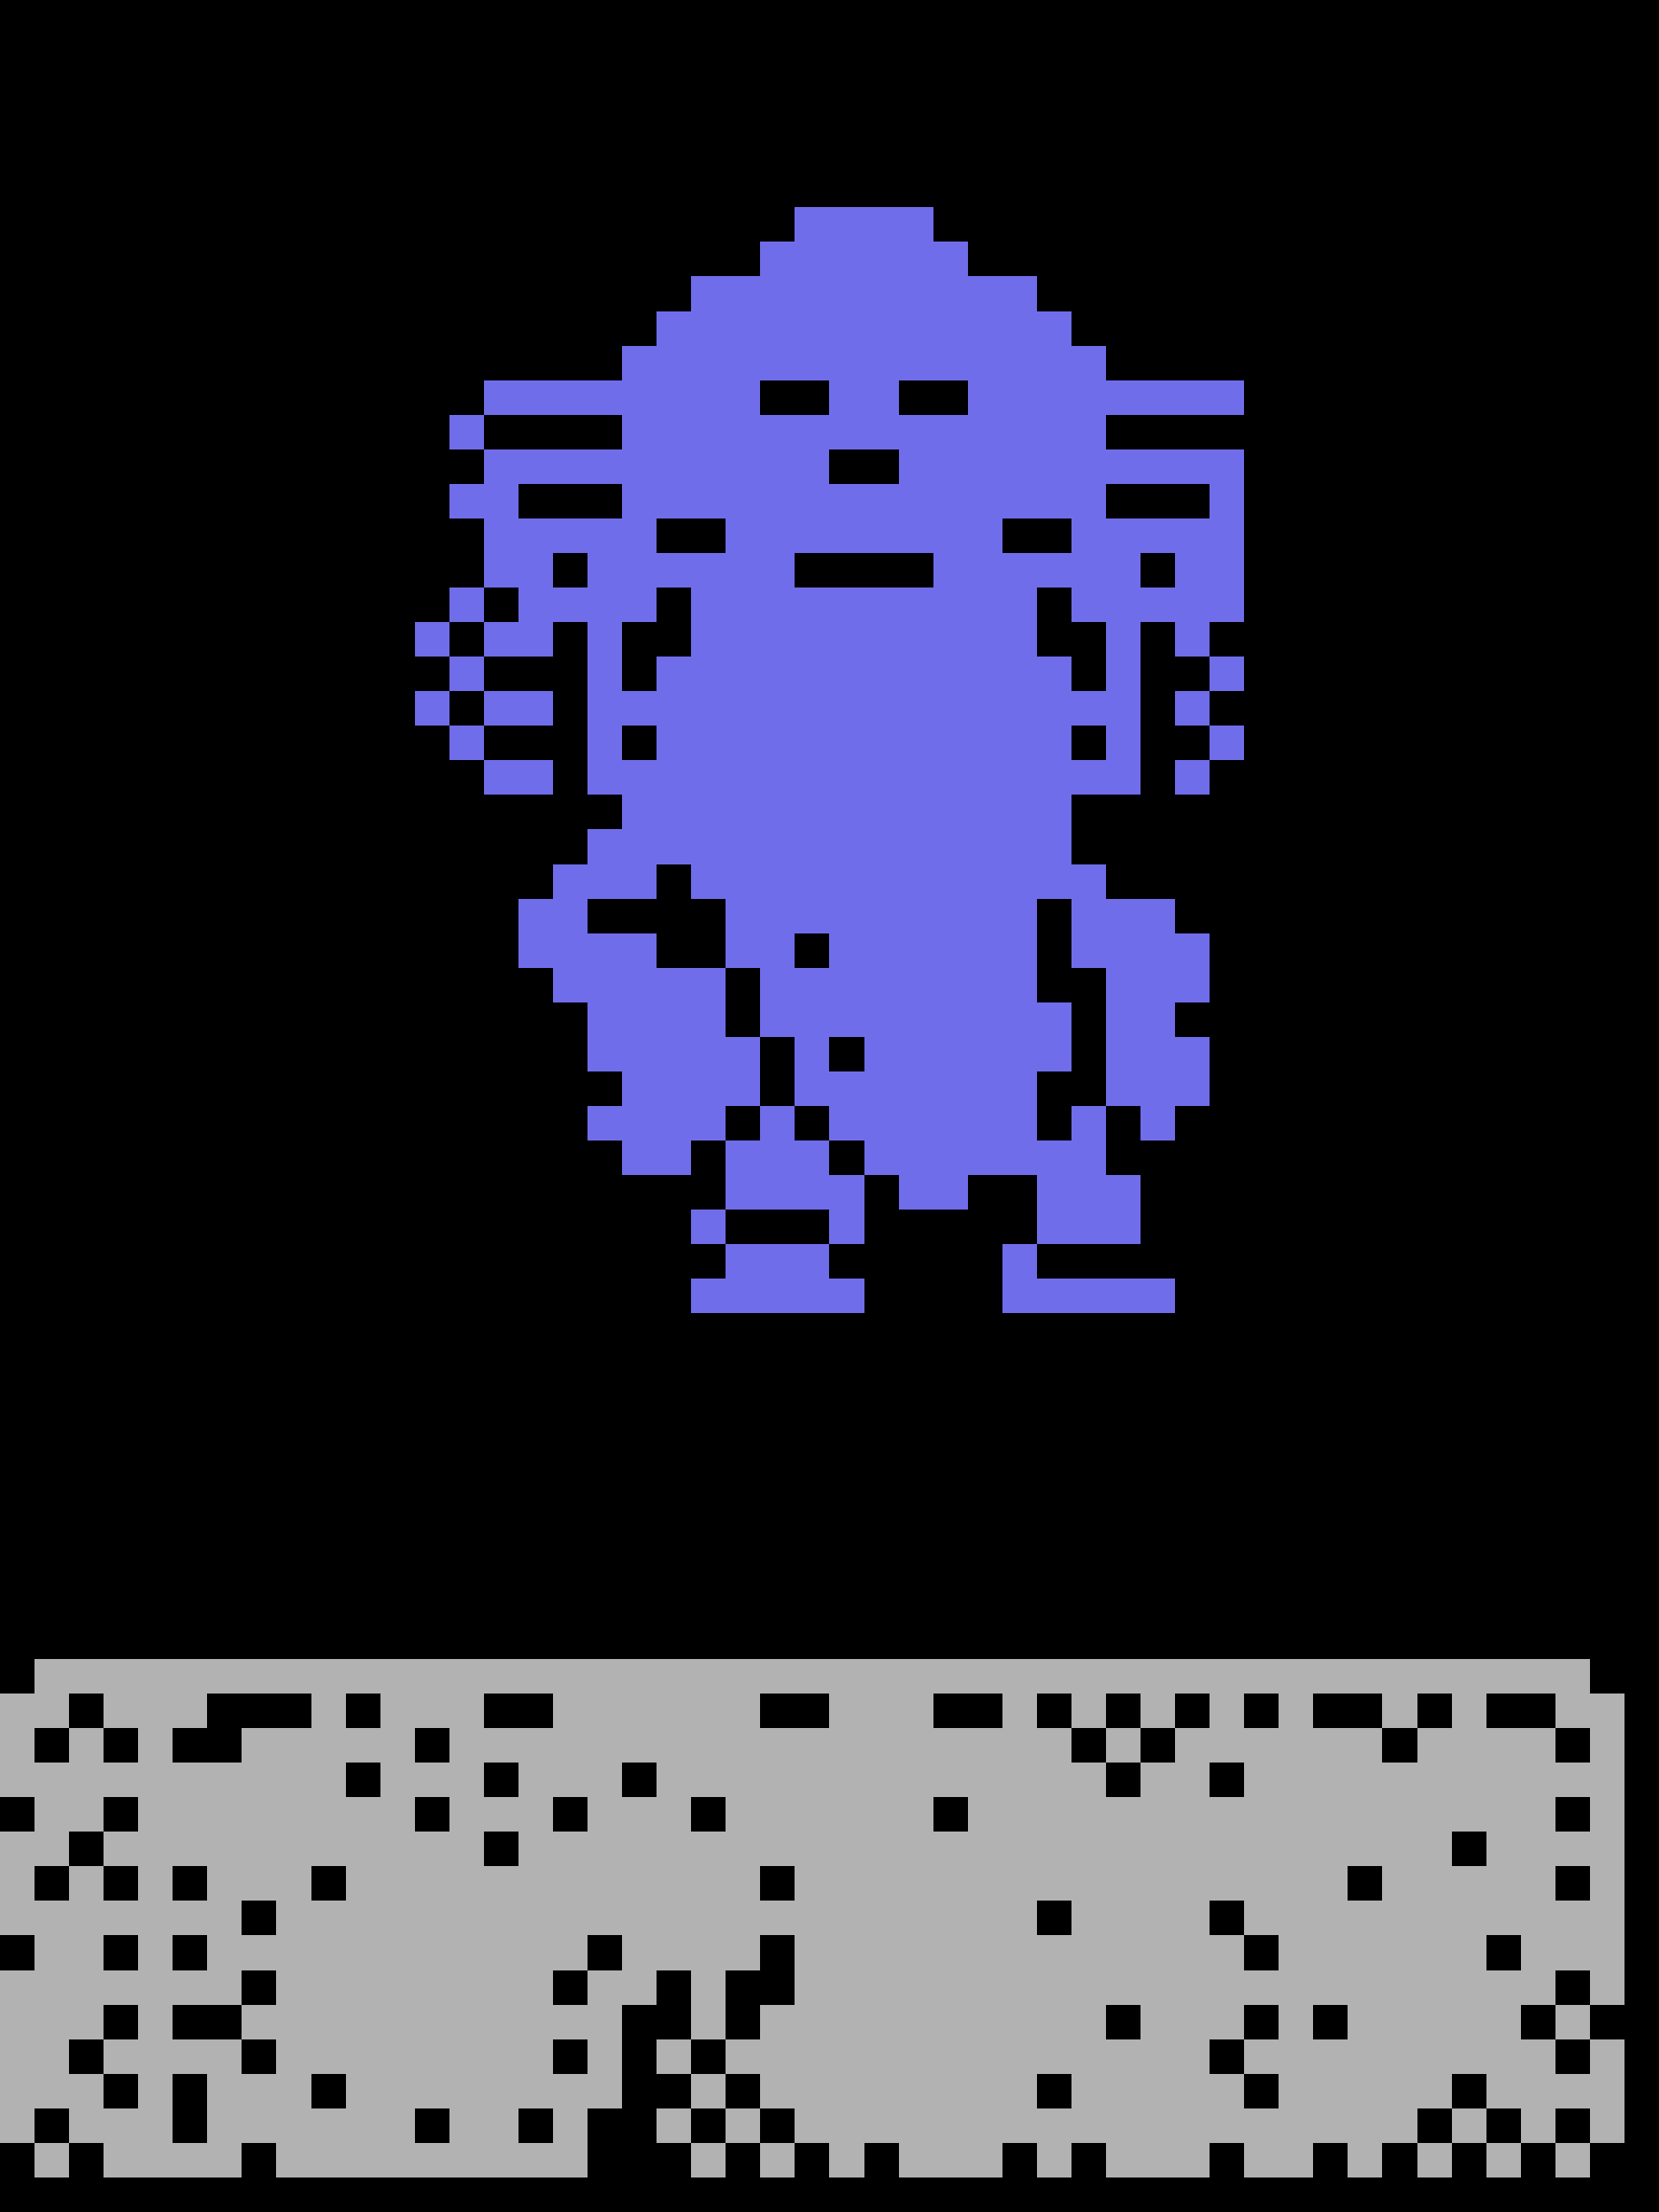
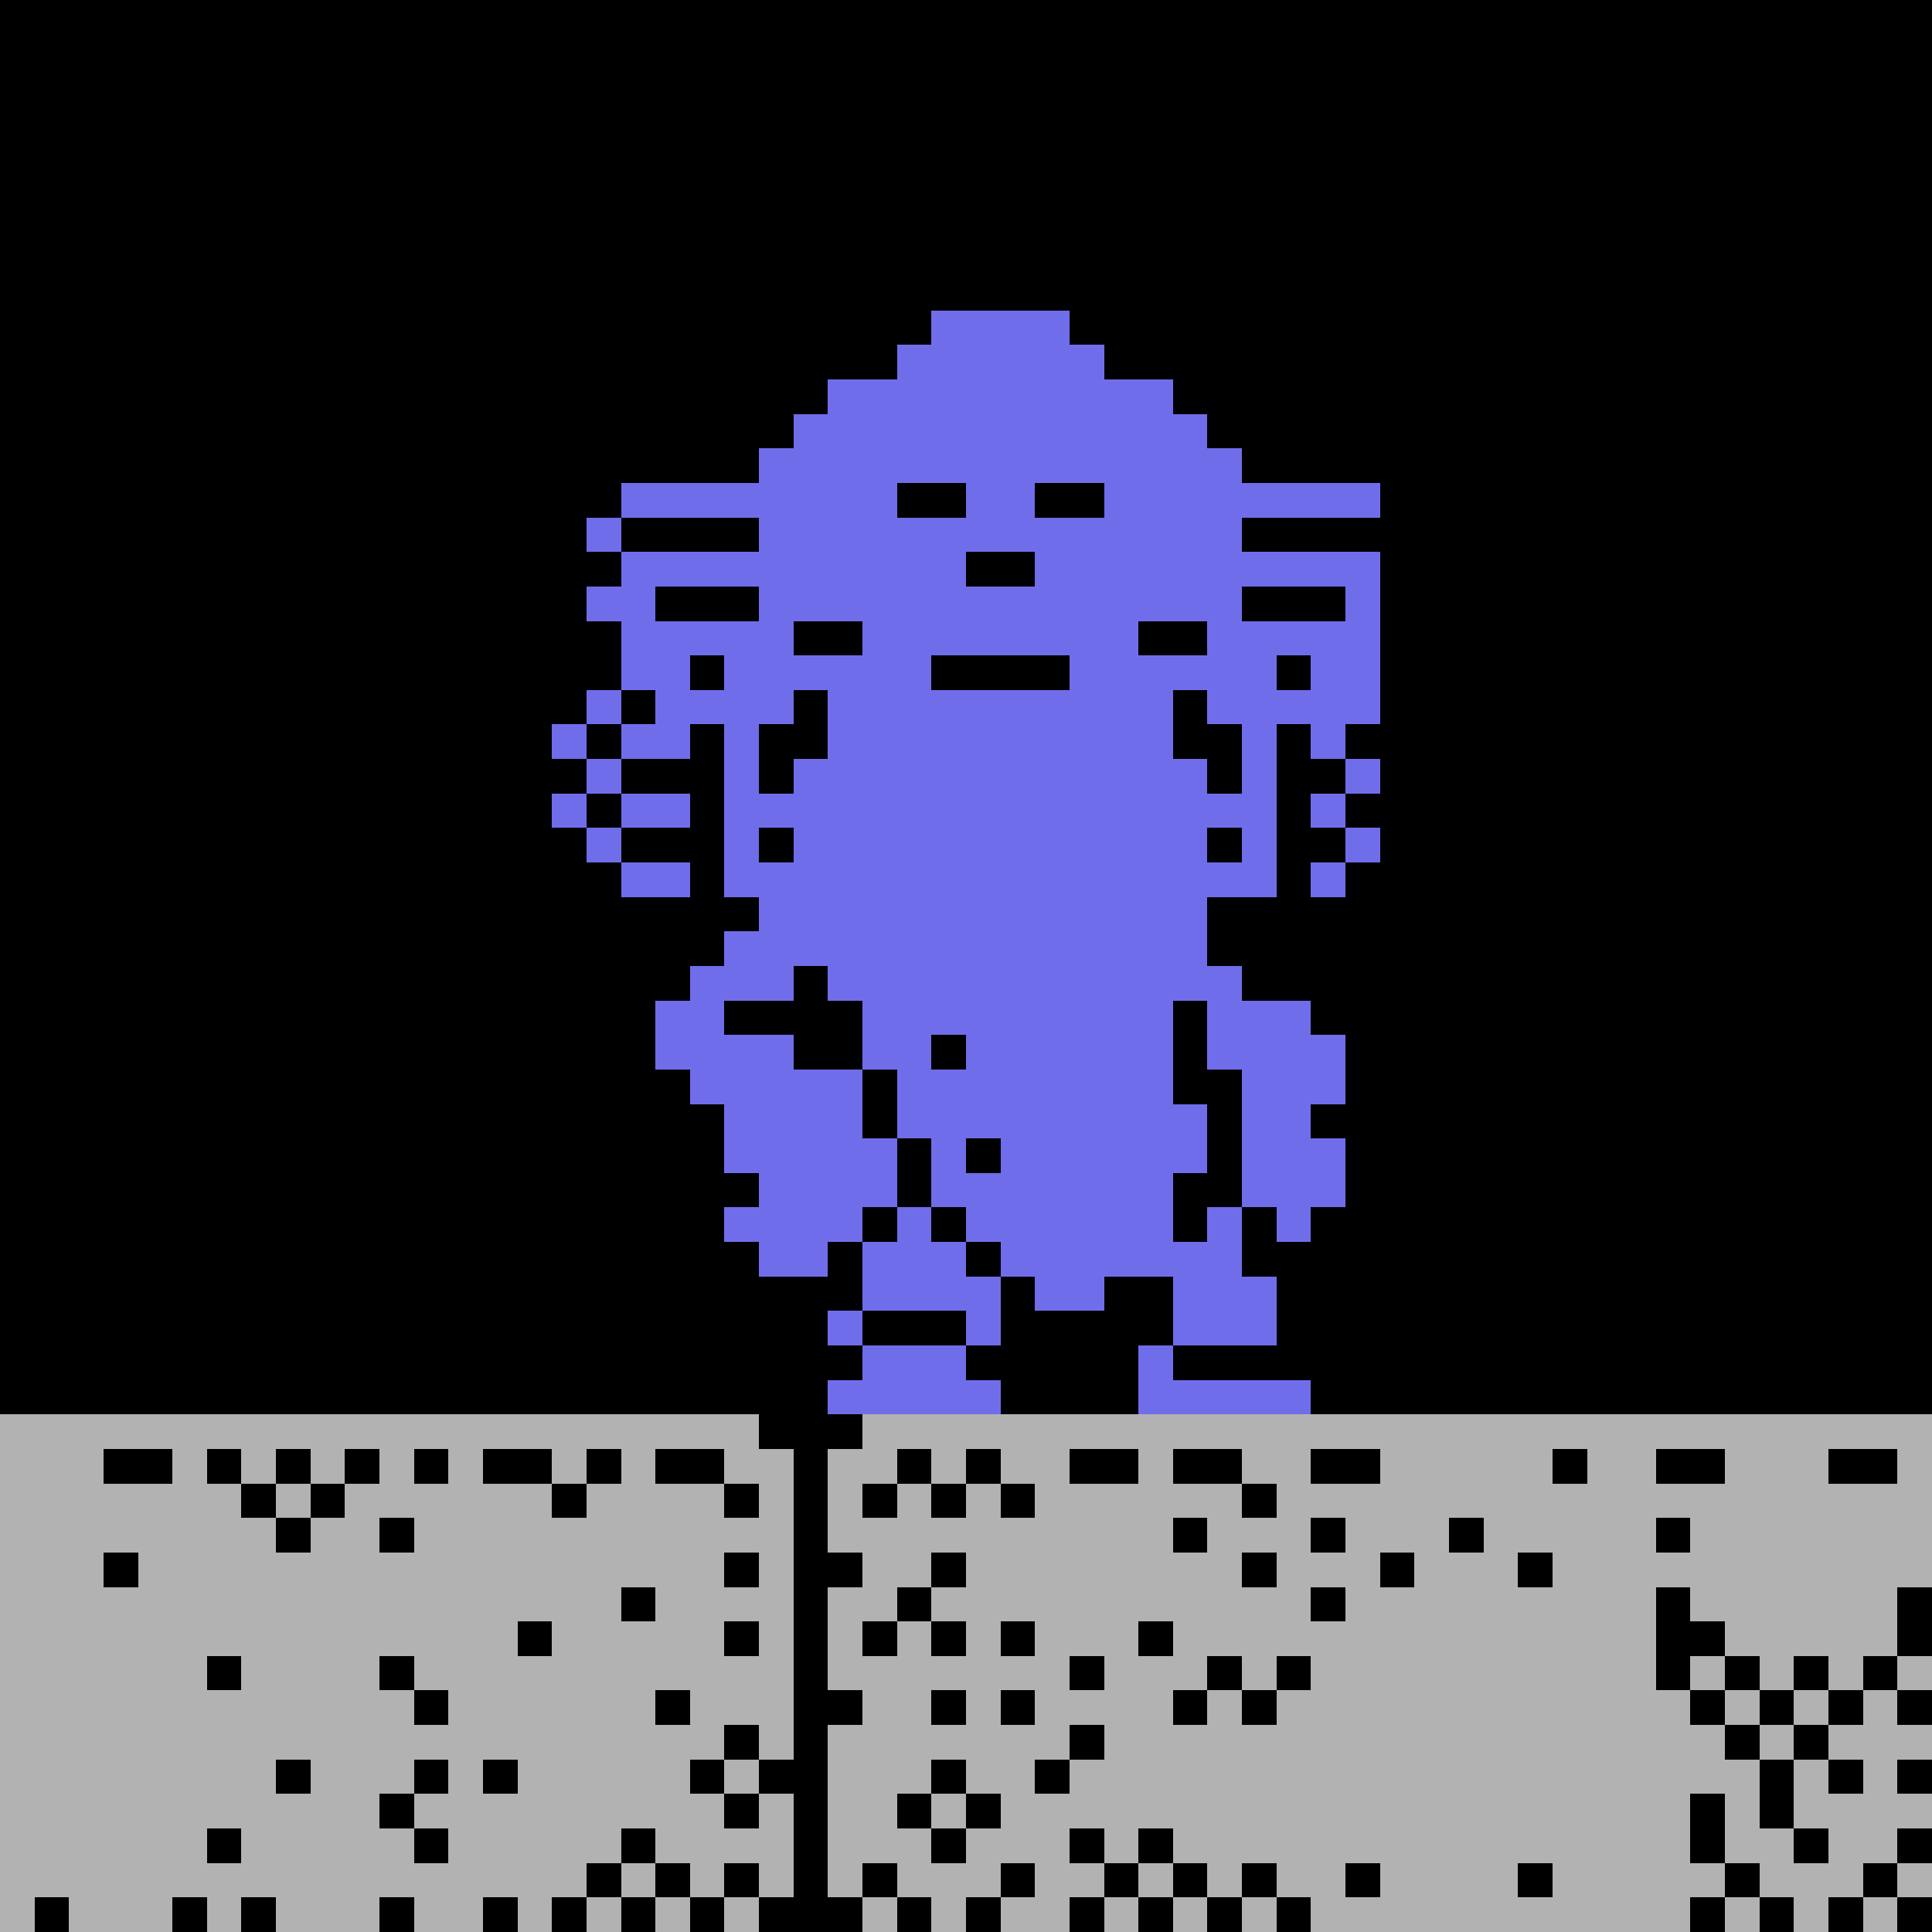
- <svg xmlns="http://www.w3.org/2000/svg" viewBox="0 0 48 64" shape-rendering="crispEdges">
-   <rect width="48" height="64" fill="#000" />
-   <path fill="#b2b2b2" d="M1 48h45v1h-45zM0 49h2v1h-2zM3 49h3v1h-3zM9 49h1v1h-1zM11 49h3v1h-3zM16 49h6v1h-6zM24 49h3v1h-3zM29 49h1v1h-1zM31 49h1v1h-1zM33 49h1v1h-1zM35 49h1v1h-1zM37 49h1v1h-1zM40 49h1v1h-1zM42 49h1v1h-1zM45 49h2v1h-2zM0 50h1v1h-1zM2 50h1v1h-1zM4 50h1v1h-1zM7 50h5v1h-5zM13 50h18v1h-18zM32 50h1v1h-1zM34 50h6v1h-6zM41 50h4v1h-4zM46 50h1v1h-1zM0 51h10v1h-10zM11 51h3v1h-3zM15 51h3v1h-3zM19 51h13v1h-13zM33 51h2v1h-2zM36 51h11v1h-11zM1 52h2v1h-2zM4 52h8v1h-8zM13 52h3v1h-3zM17 52h3v1h-3zM21 52h6v1h-6zM28 52h17v1h-17zM46 52h1v1h-1zM0 53h2v1h-2zM3 53h11v1h-11zM15 53h27v1h-27zM43 53h4v1h-4zM0 54h1v1h-1zM2 54h1v1h-1zM4 54h1v1h-1zM6 54h3v1h-3zM10 54h12v1h-12zM23 54h16v1h-16zM40 54h5v1h-5zM46 54h1v1h-1zM0 55h7v1h-7zM8 55h22v1h-22zM31 55h4v1h-4zM36 55h11v1h-11zM1 56h2v1h-2zM4 56h1v1h-1zM6 56h11v1h-11zM18 56h4v1h-4zM23 56h13v1h-13zM37 56h6v1h-6zM44 56h3v1h-3zM0 57h7v1h-7zM8 57h8v1h-8zM17 57h2v1h-2zM20 57h1v1h-1zM23 57h22v1h-22zM46 57h1v1h-1zM0 58h3v1h-3zM4 58h1v1h-1zM7 58h11v1h-11zM20 58h1v1h-1zM22 58h10v1h-10zM33 58h3v1h-3zM37 58h1v1h-1zM39 58h5v1h-5zM45 58h1v1h-1zM0 59h2v1h-2zM3 59h4v1h-4zM8 59h8v1h-8zM17 59h1v1h-1zM19 59h1v1h-1zM21 59h14v1h-14zM36 59h9v1h-9zM46 59h1v1h-1zM0 60h3v1h-3zM4 60h1v1h-1zM6 60h3v1h-3zM10 60h8v1h-8zM20 60h1v1h-1zM22 60h8v1h-8zM31 60h5v1h-5zM37 60h5v1h-5zM43 60h4v1h-4zM0 61h1v1h-1zM2 61h3v1h-3zM6 61h6v1h-6zM13 61h2v1h-2zM16 61h1v1h-1zM19 61h1v1h-1zM21 61h1v1h-1zM23 61h18v1h-18zM42 61h1v1h-1zM44 61h1v1h-1zM46 61h1v1h-1zM1 62h1v1h-1zM3 62h4v1h-4zM8 62h9v1h-9zM20 62h1v1h-1zM22 62h1v1h-1zM24 62h1v1h-1zM26 62h3v1h-3zM30 62h1v1h-1zM32 62h3v1h-3zM36 62h2v1h-2zM39 62h1v1h-1zM41 62h1v1h-1zM43 62h1v1h-1zM45 62h1v1h-1z" />
-   <path fill="#706deb" d="M23 8h2v1h-2zM22 9h4v1h-4zM20 10h3v1h-3zM26 10h2v1h-2zM19 11h2v1h-2zM24 11h2v1h-2zM28 11h1v1h-1zM18 12h2v1h-2zM22 12h3v1h-3zM29 12h1v1h-1zM18 13h4v1h-4zM31 13h5v1h-5zM18 14h1v1h-1zM24 14h7v1h-7zM18 15h1v1h-1zM21 15h3v1h-3zM35 15h1v1h-1zM18 16h3v1h-3zM29 16h2v1h-2zM35 16h1v1h-1zM16 17h2v1h-2zM23 17h2v1h-2zM31 17h1v1h-1zM34 17h1v1h-1zM14 18h2v1h-2zM21 18h2v1h-2zM27 18h1v1h-1zM32 18h1v1h-1zM13 19h1v1h-1zM20 19h1v1h-1zM26 19h3v1h-3zM32 19h1v1h-1zM12 20h1v1h-1zM24 20h6v1h-6zM32 20h1v1h-1zM13 21h1v1h-1zM19 21h2v1h-2zM22 21h4v1h-4zM27 21h1v1h-1zM29 21h1v1h-1zM32 21h1v1h-1zM14 22h2v1h-2zM17 22h1v1h-1zM19 22h2v1h-2zM22 22h4v1h-4zM27 22h1v1h-1zM29 22h1v1h-1zM31 22h1v1h-1zM19 23h12v1h-12zM20 24h4v1h-4zM25 24h6v1h-6zM21 25h4v1h-4zM28 25h3v1h-3zM23 26h7v1h-7zM18 27h1v1h-1zM21 27h1v1h-1zM17 28h2v1h-2zM22 28h4v1h-4zM29 28h1v1h-1zM17 29h3v1h-3zM22 29h9v1h-9zM32 29h2v1h-2zM17 30h5v1h-5zM23 30h1v1h-1zM25 30h6v1h-6zM32 30h3v1h-3zM18 31h4v1h-4zM23 31h3v1h-3zM29 31h1v1h-1zM32 31h3v1h-3zM19 32h2v1h-2zM24 32h2v1h-2zM27 32h1v1h-1zM29 32h1v1h-1zM33 32h1v1h-1zM25 33h5v1h-5zM21 34h3v1h-3zM26 34h2v1h-2zM31 34h2v1h-2zM20 35h1v1h-1zM24 35h1v1h-1zM30 35h3v1h-3zM21 36h3v1h-3zM29 36h1v1h-1zM20 37h5v1h-5zM29 37h5v1h-5z">
+ <svg xmlns="http://www.w3.org/2000/svg" viewBox="0 0 56 56" shape-rendering="crispEdges">
+   <rect width="56" height="56" fill="#000" />
+   <path fill="#b2b2b2" d="M0 41h22v1h-22zM25 41h31v1h-31zM0 42h3v1h-3zM5 42h1v1h-1zM7 42h1v1h-1zM9 42h1v1h-1zM11 42h1v1h-1zM13 42h1v1h-1zM16 42h1v1h-1zM18 42h1v1h-1zM21 42h2v1h-2zM24 42h2v1h-2zM27 42h1v1h-1zM29 42h2v1h-2zM33 42h1v1h-1zM36 42h2v1h-2zM40 42h5v1h-5zM46 42h2v1h-2zM50 42h3v1h-3zM55 42h1v1h-1zM0 43h7v1h-7zM8 43h1v1h-1zM10 43h6v1h-6zM17 43h4v1h-4zM22 43h1v1h-1zM24 43h1v1h-1zM26 43h1v1h-1zM28 43h1v1h-1zM30 43h6v1h-6zM37 43h19v1h-19zM0 44h8v1h-8zM9 44h2v1h-2zM12 44h11v1h-11zM24 44h10v1h-10zM35 44h3v1h-3zM39 44h3v1h-3zM43 44h5v1h-5zM49 44h7v1h-7zM0 45h3v1h-3zM4 45h17v1h-17zM22 45h1v1h-1zM25 45h2v1h-2zM28 45h8v1h-8zM37 45h3v1h-3zM41 45h3v1h-3zM45 45h11v1h-11zM0 46h18v1h-18zM19 46h4v1h-4zM24 46h2v1h-2zM27 46h11v1h-11zM39 46h9v1h-9zM49 46h6v1h-6zM0 47h15v1h-15zM16 47h5v1h-5zM22 47h1v1h-1zM24 47h1v1h-1zM26 47h1v1h-1zM28 47h1v1h-1zM30 47h3v1h-3zM34 47h14v1h-14zM50 47h5v1h-5zM0 48h6v1h-6zM7 48h4v1h-4zM12 48h11v1h-11zM24 48h7v1h-7zM32 48h3v1h-3zM36 48h1v1h-1zM38 48h10v1h-10zM49 48h1v1h-1zM51 48h1v1h-1zM53 48h1v1h-1zM55 48h1v1h-1zM0 49h12v1h-12zM13 49h6v1h-6zM20 49h3v1h-3zM25 49h2v1h-2zM28 49h1v1h-1zM30 49h4v1h-4zM35 49h1v1h-1zM37 49h12v1h-12zM50 49h1v1h-1zM52 49h1v1h-1zM54 49h1v1h-1zM0 50h21v1h-21zM22 50h1v1h-1zM24 50h7v1h-7zM32 50h18v1h-18zM51 50h1v1h-1zM53 50h3v1h-3zM0 51h8v1h-8zM9 51h3v1h-3zM13 51h1v1h-1zM15 51h5v1h-5zM21 51h1v1h-1zM24 51h3v1h-3zM28 51h2v1h-2zM31 51h20v1h-20zM52 51h1v1h-1zM54 51h1v1h-1zM0 52h11v1h-11zM12 52h9v1h-9zM22 52h1v1h-1zM24 52h2v1h-2zM27 52h1v1h-1zM29 52h20v1h-20zM50 52h1v1h-1zM52 52h4v1h-4zM0 53h6v1h-6zM7 53h5v1h-5zM13 53h5v1h-5zM19 53h4v1h-4zM24 53h3v1h-3zM28 53h3v1h-3zM32 53h1v1h-1zM34 53h15v1h-15zM50 53h2v1h-2zM53 53h2v1h-2zM0 54h17v1h-17zM18 54h1v1h-1zM20 54h1v1h-1zM22 54h1v1h-1zM24 54h1v1h-1zM26 54h3v1h-3zM30 54h2v1h-2zM33 54h1v1h-1zM35 54h1v1h-1zM37 54h2v1h-2zM40 54h4v1h-4zM45 54h5v1h-5zM51 54h3v1h-3zM55 54h1v1h-1zM0 55h1v1h-1zM2 55h3v1h-3zM6 55h1v1h-1zM8 55h3v1h-3zM12 55h2v1h-2zM15 55h1v1h-1zM17 55h1v1h-1zM19 55h1v1h-1zM21 55h1v1h-1zM25 55h1v1h-1zM27 55h1v1h-1zM29 55h2v1h-2zM32 55h1v1h-1zM34 55h1v1h-1zM36 55h1v1h-1zM38 55h11v1h-11zM50 55h1v1h-1zM52 55h1v1h-1zM54 55h1v1h-1z" />
+   <path fill="#706deb" d="M27 11h2v1h-2zM26 12h4v1h-4zM24 13h3v1h-3zM30 13h2v1h-2zM23 14h2v1h-2zM28 14h2v1h-2zM32 14h1v1h-1zM22 15h2v1h-2zM26 15h3v1h-3zM33 15h1v1h-1zM22 16h4v1h-4zM35 16h5v1h-5zM22 17h1v1h-1zM28 17h7v1h-7zM22 18h1v1h-1zM25 18h3v1h-3zM39 18h1v1h-1zM22 19h3v1h-3zM33 19h2v1h-2zM39 19h1v1h-1zM20 20h2v1h-2zM27 20h2v1h-2zM35 20h1v1h-1zM38 20h1v1h-1zM18 21h2v1h-2zM25 21h2v1h-2zM31 21h1v1h-1zM36 21h1v1h-1zM17 22h1v1h-1zM24 22h1v1h-1zM30 22h3v1h-3zM36 22h1v1h-1zM16 23h1v1h-1zM28 23h6v1h-6zM36 23h1v1h-1zM17 24h1v1h-1zM23 24h2v1h-2zM26 24h4v1h-4zM31 24h1v1h-1zM33 24h1v1h-1zM36 24h1v1h-1zM18 25h2v1h-2zM21 25h1v1h-1zM23 25h2v1h-2zM26 25h4v1h-4zM31 25h1v1h-1zM33 25h1v1h-1zM35 25h1v1h-1zM23 26h12v1h-12zM24 27h4v1h-4zM29 27h6v1h-6zM25 28h4v1h-4zM32 28h3v1h-3zM27 29h7v1h-7zM22 30h1v1h-1zM25 30h1v1h-1zM21 31h2v1h-2zM26 31h4v1h-4zM33 31h1v1h-1zM21 32h3v1h-3zM26 32h9v1h-9zM36 32h2v1h-2zM21 33h5v1h-5zM27 33h1v1h-1zM29 33h6v1h-6zM36 33h3v1h-3zM22 34h4v1h-4zM27 34h3v1h-3zM33 34h1v1h-1zM36 34h3v1h-3zM23 35h2v1h-2zM28 35h2v1h-2zM31 35h1v1h-1zM33 35h1v1h-1zM37 35h1v1h-1zM29 36h5v1h-5zM25 37h3v1h-3zM30 37h2v1h-2zM35 37h2v1h-2zM24 38h1v1h-1zM28 38h1v1h-1zM34 38h3v1h-3zM25 39h3v1h-3zM33 39h1v1h-1zM24 40h5v1h-5zM33 40h5v1h-5z">
    <animate attributeName="opacity" values="1;0;1;0;0;0;1" keyTimes="0;0.167;0.333;0.5;0.667;0.833;1" calcMode="discrete" dur="1.8s" repeatCount="indefinite" />
  </path>
-   <path fill="#706deb" d="M23 6h2v1h-2zM22 7h4v1h-4zM20 8h3v1h-3zM26 8h2v1h-2zM19 9h2v1h-2zM24 9h2v1h-2zM28 9h1v1h-1zM18 10h2v1h-2zM22 10h3v1h-3zM29 10h1v1h-1zM18 11h4v1h-4zM31 11h5v1h-5zM18 12h1v1h-1zM24 12h7v1h-7zM18 13h1v1h-1zM21 13h3v1h-3zM35 13h1v1h-1zM18 14h3v1h-3zM29 14h2v1h-2zM35 14h1v1h-1zM16 15h2v1h-2zM23 15h2v1h-2zM31 15h1v1h-1zM34 15h1v1h-1zM14 16h2v1h-2zM21 16h2v1h-2zM27 16h1v1h-1zM32 16h1v1h-1zM13 17h1v1h-1zM20 17h1v1h-1zM26 17h3v1h-3zM32 17h1v1h-1zM12 18h1v1h-1zM24 18h6v1h-6zM32 18h1v1h-1zM13 19h1v1h-1zM19 19h2v1h-2zM22 19h4v1h-4zM27 19h1v1h-1zM29 19h1v1h-1zM32 19h1v1h-1zM14 20h2v1h-2zM17 20h1v1h-1zM19 20h2v1h-2zM22 20h4v1h-4zM27 20h1v1h-1zM29 20h1v1h-1zM31 20h1v1h-1zM19 21h12v1h-12zM20 22h4v1h-4zM25 22h6v1h-6zM18 23h1v1h-1zM21 23h4v1h-4zM28 23h3v1h-3zM17 24h3v1h-3zM23 24h7v1h-7zM16 25h3v1h-3zM21 25h1v1h-1zM31 25h1v1h-1zM15 26h2v1h-2zM22 26h4v1h-4zM28 26h2v1h-2zM31 26h3v1h-3zM15 27h4v1h-4zM22 27h1v1h-1zM24 27h5v1h-5zM31 27h4v1h-4zM16 28h5v1h-5zM23 28h1v1h-1zM25 28h5v1h-5zM32 28h3v1h-3zM17 29h4v1h-4zM24 29h2v1h-2zM29 29h2v1h-2zM33 29h1v1h-1zM18 30h2v1h-2zM23 30h1v1h-1zM25 30h1v1h-1zM27 30h1v1h-1zM29 30h2v1h-2zM23 31h7v1h-7zM22 32h1v1h-1zM24 32h5v1h-5zM31 32h1v1h-1zM21 33h3v1h-3zM25 33h1v1h-1zM27 33h1v1h-1zM30 33h2v1h-2zM21 34h4v1h-4zM30 34h3v1h-3zM20 35h1v1h-1zM24 35h1v1h-1zM30 35h3v1h-3zM21 36h3v1h-3zM29 36h1v1h-1zM20 37h5v1h-5zM29 37h5v1h-5z">
+   <path fill="#706deb" d="M27 9h2v1h-2zM26 10h4v1h-4zM24 11h3v1h-3zM30 11h2v1h-2zM23 12h2v1h-2zM28 12h2v1h-2zM32 12h1v1h-1zM22 13h2v1h-2zM26 13h3v1h-3zM33 13h1v1h-1zM22 14h4v1h-4zM35 14h5v1h-5zM22 15h1v1h-1zM28 15h7v1h-7zM22 16h1v1h-1zM25 16h3v1h-3zM39 16h1v1h-1zM22 17h3v1h-3zM33 17h2v1h-2zM39 17h1v1h-1zM20 18h2v1h-2zM27 18h2v1h-2zM35 18h1v1h-1zM38 18h1v1h-1zM18 19h2v1h-2zM25 19h2v1h-2zM31 19h1v1h-1zM36 19h1v1h-1zM17 20h1v1h-1zM24 20h1v1h-1zM30 20h3v1h-3zM36 20h1v1h-1zM16 21h1v1h-1zM28 21h6v1h-6zM36 21h1v1h-1zM17 22h1v1h-1zM23 22h2v1h-2zM26 22h4v1h-4zM31 22h1v1h-1zM33 22h1v1h-1zM36 22h1v1h-1zM18 23h2v1h-2zM21 23h1v1h-1zM23 23h2v1h-2zM26 23h4v1h-4zM31 23h1v1h-1zM33 23h1v1h-1zM35 23h1v1h-1zM23 24h12v1h-12zM24 25h4v1h-4zM29 25h6v1h-6zM22 26h1v1h-1zM25 26h4v1h-4zM32 26h3v1h-3zM21 27h3v1h-3zM27 27h7v1h-7zM20 28h3v1h-3zM25 28h1v1h-1zM35 28h1v1h-1zM19 29h2v1h-2zM26 29h4v1h-4zM32 29h2v1h-2zM35 29h3v1h-3zM19 30h4v1h-4zM26 30h1v1h-1zM28 30h5v1h-5zM35 30h4v1h-4zM20 31h5v1h-5zM27 31h1v1h-1zM29 31h5v1h-5zM36 31h3v1h-3zM21 32h4v1h-4zM28 32h2v1h-2zM33 32h2v1h-2zM37 32h1v1h-1zM22 33h2v1h-2zM27 33h1v1h-1zM29 33h1v1h-1zM31 33h1v1h-1zM33 33h2v1h-2zM27 34h7v1h-7zM26 35h1v1h-1zM28 35h5v1h-5zM35 35h1v1h-1zM25 36h3v1h-3zM29 36h1v1h-1zM31 36h1v1h-1zM34 36h2v1h-2zM25 37h4v1h-4zM34 37h3v1h-3zM24 38h1v1h-1zM28 38h1v1h-1zM34 38h3v1h-3zM25 39h3v1h-3zM33 39h1v1h-1zM24 40h5v1h-5zM33 40h5v1h-5z">
    <animate attributeName="opacity" values="0;1;0;1;0;0;0" keyTimes="0;0.167;0.333;0.5;0.667;0.833;1" calcMode="discrete" dur="1.8s" repeatCount="indefinite" />
  </path>
-   <path fill="#706deb" d="M25 6h2v1h-2zM24 7h4v1h-4zM22 8h2v1h-2zM27 8h3v1h-3zM21 9h1v1h-1zM24 9h2v1h-2zM29 9h2v1h-2zM20 10h1v1h-1zM25 10h3v1h-3zM30 10h2v1h-2zM14 11h5v1h-5zM28 11h4v1h-4zM13 12h1v1h-1zM19 12h7v1h-7zM31 12h1v1h-1zM14 13h1v1h-1zM26 13h3v1h-3zM31 13h1v1h-1zM14 14h1v1h-1zM19 14h2v1h-2zM29 14h3v1h-3zM15 15h1v1h-1zM18 15h1v1h-1zM25 15h2v1h-2zM32 15h2v1h-2zM17 16h1v1h-1zM22 16h1v1h-1zM27 16h2v1h-2zM34 16h1v1h-1zM17 17h1v1h-1zM21 17h3v1h-3zM29 17h1v1h-1zM35 17h1v1h-1zM17 18h1v1h-1zM20 18h6v1h-6zM17 19h1v1h-1zM20 19h8v1h-8zM29 19h2v1h-2zM35 19h1v1h-1zM18 20h1v1h-1zM20 20h1v1h-1zM22 20h1v1h-1zM24 20h4v1h-4zM29 20h2v1h-2zM32 20h1v1h-1zM34 20h1v1h-1zM19 21h12v1h-12zM19 22h6v1h-6zM26 22h4v1h-4zM20 23h2v1h-2zM25 23h4v1h-4zM17 24h1v1h-1zM21 24h6v1h-6zM16 25h3v1h-3zM29 25h1v1h-1zM31 25h1v1h-1zM15 26h2v1h-2zM22 26h4v1h-4zM27 26h3v1h-3zM31 26h3v1h-3zM15 27h4v1h-4zM22 27h1v1h-1zM24 27h5v1h-5zM31 27h4v1h-4zM16 28h5v1h-5zM23 28h1v1h-1zM25 28h5v1h-5zM32 28h3v1h-3zM17 29h4v1h-4zM24 29h2v1h-2zM29 29h2v1h-2zM33 29h1v1h-1zM18 30h2v1h-2zM23 30h1v1h-1zM25 30h1v1h-1zM27 30h1v1h-1zM29 30h2v1h-2zM23 31h7v1h-7zM22 32h1v1h-1zM24 32h5v1h-5zM31 32h1v1h-1zM21 33h3v1h-3zM25 33h1v1h-1zM27 33h1v1h-1zM30 33h2v1h-2zM21 34h4v1h-4zM30 34h3v1h-3zM20 35h1v1h-1zM24 35h1v1h-1zM30 35h3v1h-3zM21 36h3v1h-3zM29 36h1v1h-1zM20 37h5v1h-5zM29 37h5v1h-5z">
+   <path fill="#706deb" d="M29 9h2v1h-2zM28 10h4v1h-4zM26 11h2v1h-2zM31 11h3v1h-3zM25 12h1v1h-1zM28 12h2v1h-2zM33 12h2v1h-2zM24 13h1v1h-1zM29 13h3v1h-3zM34 13h2v1h-2zM18 14h5v1h-5zM32 14h4v1h-4zM17 15h1v1h-1zM23 15h7v1h-7zM35 15h1v1h-1zM18 16h1v1h-1zM30 16h3v1h-3zM35 16h1v1h-1zM18 17h1v1h-1zM23 17h2v1h-2zM33 17h3v1h-3zM19 18h1v1h-1zM22 18h1v1h-1zM29 18h2v1h-2zM36 18h2v1h-2zM21 19h1v1h-1zM26 19h1v1h-1zM31 19h2v1h-2zM38 19h1v1h-1zM21 20h1v1h-1zM25 20h3v1h-3zM33 20h1v1h-1zM39 20h1v1h-1zM21 21h1v1h-1zM24 21h6v1h-6zM21 22h1v1h-1zM24 22h8v1h-8zM33 22h2v1h-2zM39 22h1v1h-1zM22 23h1v1h-1zM24 23h1v1h-1zM26 23h1v1h-1zM28 23h4v1h-4zM33 23h2v1h-2zM36 23h1v1h-1zM38 23h1v1h-1zM23 24h12v1h-12zM23 25h6v1h-6zM30 25h4v1h-4zM24 26h2v1h-2zM29 26h4v1h-4zM21 27h1v1h-1zM25 27h6v1h-6zM20 28h3v1h-3zM33 28h1v1h-1zM35 28h1v1h-1zM19 29h2v1h-2zM26 29h4v1h-4zM31 29h3v1h-3zM35 29h3v1h-3zM19 30h4v1h-4zM26 30h1v1h-1zM28 30h5v1h-5zM35 30h4v1h-4zM20 31h5v1h-5zM27 31h1v1h-1zM29 31h5v1h-5zM36 31h3v1h-3zM21 32h4v1h-4zM28 32h2v1h-2zM33 32h2v1h-2zM37 32h1v1h-1zM22 33h2v1h-2zM27 33h1v1h-1zM29 33h1v1h-1zM31 33h1v1h-1zM33 33h2v1h-2zM27 34h7v1h-7zM26 35h1v1h-1zM28 35h5v1h-5zM35 35h1v1h-1zM25 36h3v1h-3zM29 36h1v1h-1zM31 36h1v1h-1zM34 36h2v1h-2zM25 37h4v1h-4zM34 37h3v1h-3zM24 38h1v1h-1zM28 38h1v1h-1zM34 38h3v1h-3zM25 39h3v1h-3zM33 39h1v1h-1zM24 40h5v1h-5zM33 40h5v1h-5z">
    <animate attributeName="opacity" values="0;0;0;0;1;0;0" keyTimes="0;0.167;0.333;0.5;0.667;0.833;1" calcMode="discrete" dur="1.8s" repeatCount="indefinite" />
  </path>
-   <path fill="#706deb" d="M25 8h2v1h-2zM24 9h4v1h-4zM22 10h2v1h-2zM27 10h3v1h-3zM21 11h1v1h-1zM24 11h2v1h-2zM29 11h2v1h-2zM20 12h1v1h-1zM25 12h3v1h-3zM30 12h2v1h-2zM14 13h5v1h-5zM28 13h4v1h-4zM13 14h1v1h-1zM19 14h7v1h-7zM31 14h1v1h-1zM14 15h1v1h-1zM26 15h3v1h-3zM31 15h1v1h-1zM14 16h1v1h-1zM19 16h2v1h-2zM29 16h3v1h-3zM15 17h1v1h-1zM18 17h1v1h-1zM25 17h2v1h-2zM32 17h2v1h-2zM17 18h1v1h-1zM22 18h1v1h-1zM27 18h2v1h-2zM34 18h1v1h-1zM17 19h1v1h-1zM21 19h3v1h-3zM29 19h1v1h-1zM35 19h1v1h-1zM17 20h1v1h-1zM20 20h6v1h-6zM17 21h1v1h-1zM20 21h1v1h-1zM22 21h1v1h-1zM24 21h4v1h-4zM29 21h2v1h-2zM35 21h1v1h-1zM18 22h1v1h-1zM20 22h1v1h-1zM22 22h1v1h-1zM24 22h4v1h-4zM29 22h2v1h-2zM32 22h1v1h-1zM34 22h1v1h-1zM19 23h12v1h-12zM19 24h6v1h-6zM26 24h4v1h-4zM20 25h2v1h-2zM25 25h4v1h-4zM21 26h6v1h-6zM29 26h1v1h-1zM32 26h2v1h-2zM18 27h1v1h-1zM27 27h3v1h-3zM32 27h3v1h-3zM17 28h2v1h-2zM22 28h8v1h-8zM32 28h3v1h-3zM17 29h3v1h-3zM22 29h9v1h-9zM33 29h1v1h-1zM17 30h2v1h-2zM23 30h1v1h-1zM25 30h6v1h-6zM18 31h3v1h-3zM23 31h3v1h-3zM29 31h1v1h-1zM17 32h4v1h-4zM24 32h2v1h-2zM27 32h1v1h-1zM29 32h1v1h-1zM18 33h2v1h-2zM25 33h5v1h-5zM21 34h3v1h-3zM26 34h2v1h-2zM31 34h2v1h-2zM20 35h1v1h-1zM24 35h1v1h-1zM30 35h3v1h-3zM21 36h3v1h-3zM29 36h1v1h-1zM20 37h5v1h-5zM29 37h5v1h-5z">
+   <path fill="#706deb" d="M29 11h2v1h-2zM28 12h4v1h-4zM26 13h2v1h-2zM31 13h3v1h-3zM25 14h1v1h-1zM28 14h2v1h-2zM33 14h2v1h-2zM24 15h1v1h-1zM29 15h3v1h-3zM34 15h2v1h-2zM18 16h5v1h-5zM32 16h4v1h-4zM17 17h1v1h-1zM23 17h7v1h-7zM35 17h1v1h-1zM18 18h1v1h-1zM30 18h3v1h-3zM35 18h1v1h-1zM18 19h1v1h-1zM23 19h2v1h-2zM33 19h3v1h-3zM19 20h1v1h-1zM22 20h1v1h-1zM29 20h2v1h-2zM36 20h2v1h-2zM21 21h1v1h-1zM26 21h1v1h-1zM31 21h2v1h-2zM38 21h1v1h-1zM21 22h1v1h-1zM25 22h3v1h-3zM33 22h1v1h-1zM39 22h1v1h-1zM21 23h1v1h-1zM24 23h6v1h-6zM21 24h1v1h-1zM24 24h1v1h-1zM26 24h1v1h-1zM28 24h4v1h-4zM33 24h2v1h-2zM39 24h1v1h-1zM22 25h1v1h-1zM24 25h1v1h-1zM26 25h1v1h-1zM28 25h4v1h-4zM33 25h2v1h-2zM36 25h1v1h-1zM38 25h1v1h-1zM23 26h12v1h-12zM23 27h6v1h-6zM30 27h4v1h-4zM24 28h2v1h-2zM29 28h4v1h-4zM25 29h6v1h-6zM33 29h1v1h-1zM36 29h2v1h-2zM22 30h1v1h-1zM31 30h3v1h-3zM36 30h3v1h-3zM21 31h2v1h-2zM26 31h8v1h-8zM36 31h3v1h-3zM21 32h3v1h-3zM26 32h9v1h-9zM37 32h1v1h-1zM21 33h2v1h-2zM27 33h1v1h-1zM29 33h6v1h-6zM22 34h3v1h-3zM27 34h3v1h-3zM33 34h1v1h-1zM21 35h4v1h-4zM28 35h2v1h-2zM31 35h1v1h-1zM33 35h1v1h-1zM22 36h2v1h-2zM29 36h5v1h-5zM25 37h3v1h-3zM30 37h2v1h-2zM35 37h2v1h-2zM24 38h1v1h-1zM28 38h1v1h-1zM34 38h3v1h-3zM25 39h3v1h-3zM33 39h1v1h-1zM24 40h5v1h-5zM33 40h5v1h-5z">
    <animate attributeName="opacity" values="0;0;0;0;0;1;0" keyTimes="0;0.167;0.333;0.5;0.667;0.833;1" calcMode="discrete" dur="1.8s" repeatCount="indefinite" />
  </path>
</svg>
